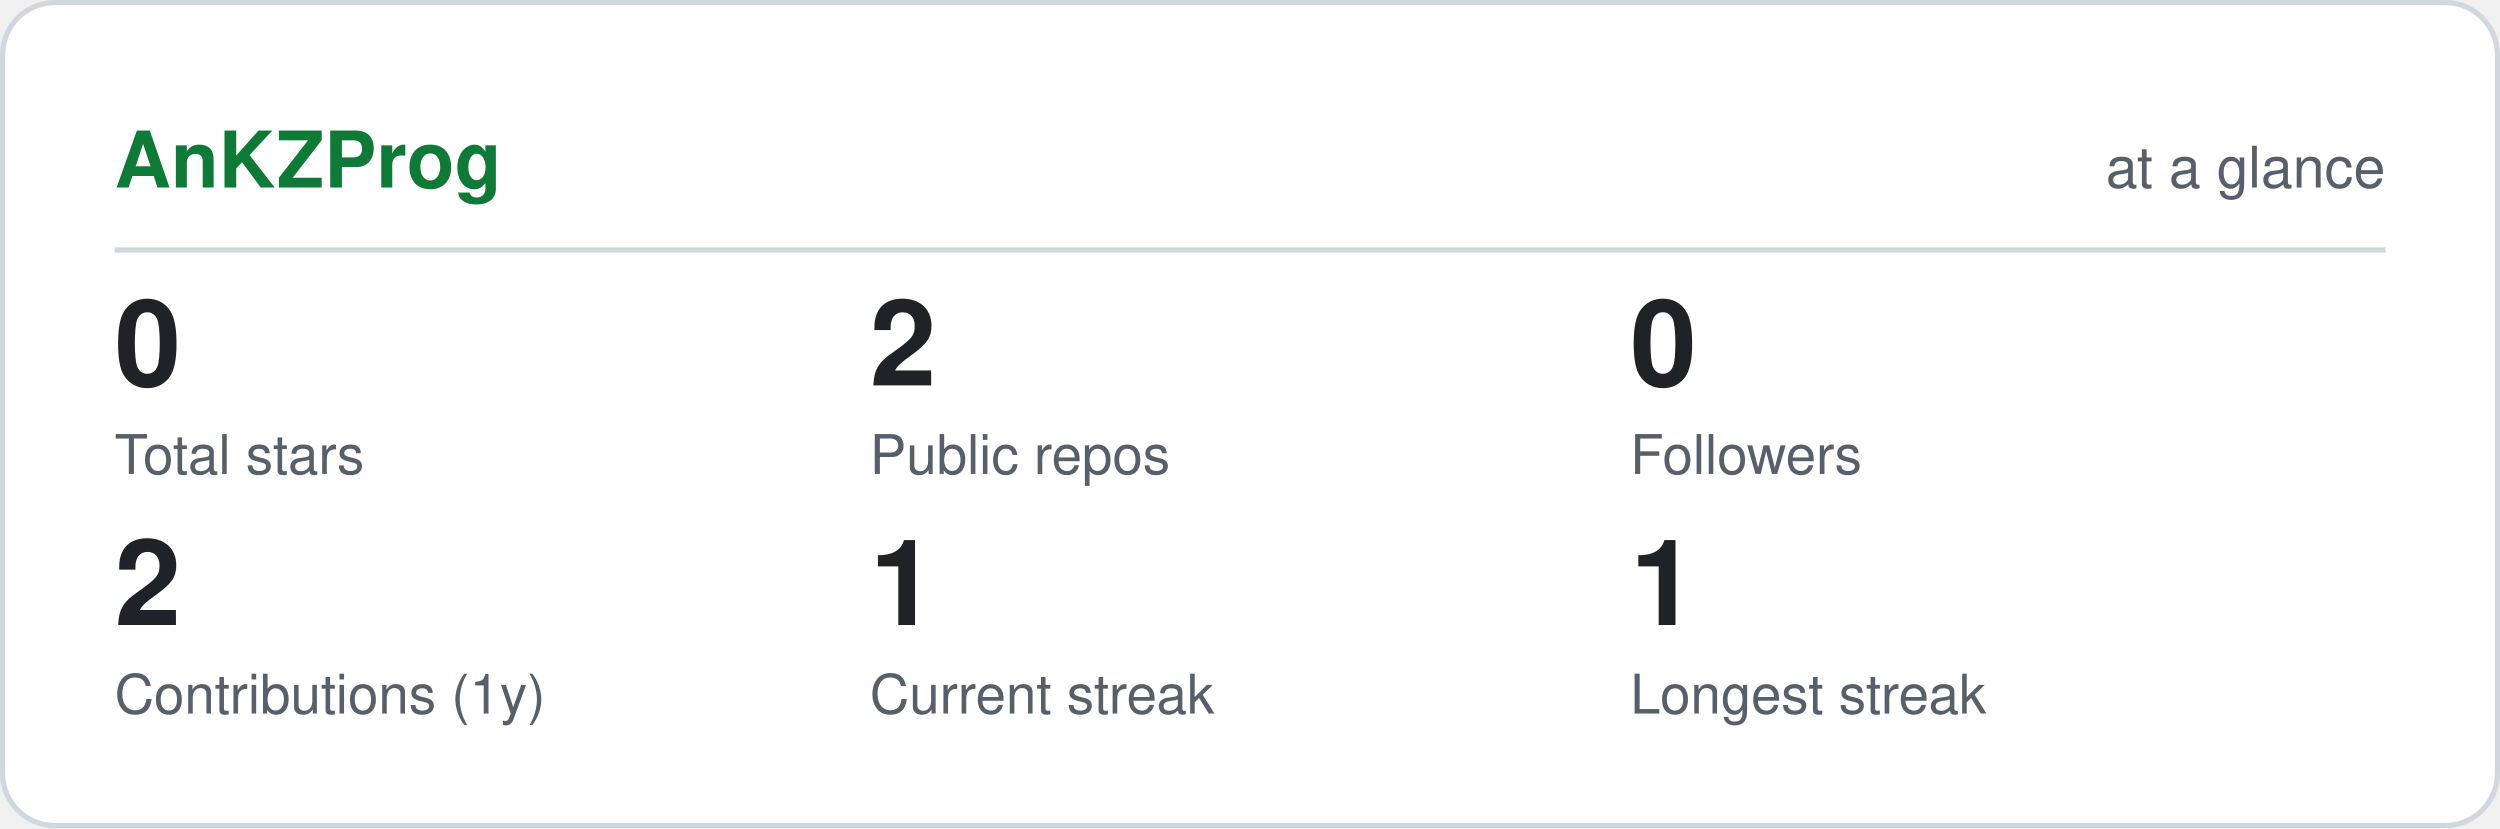
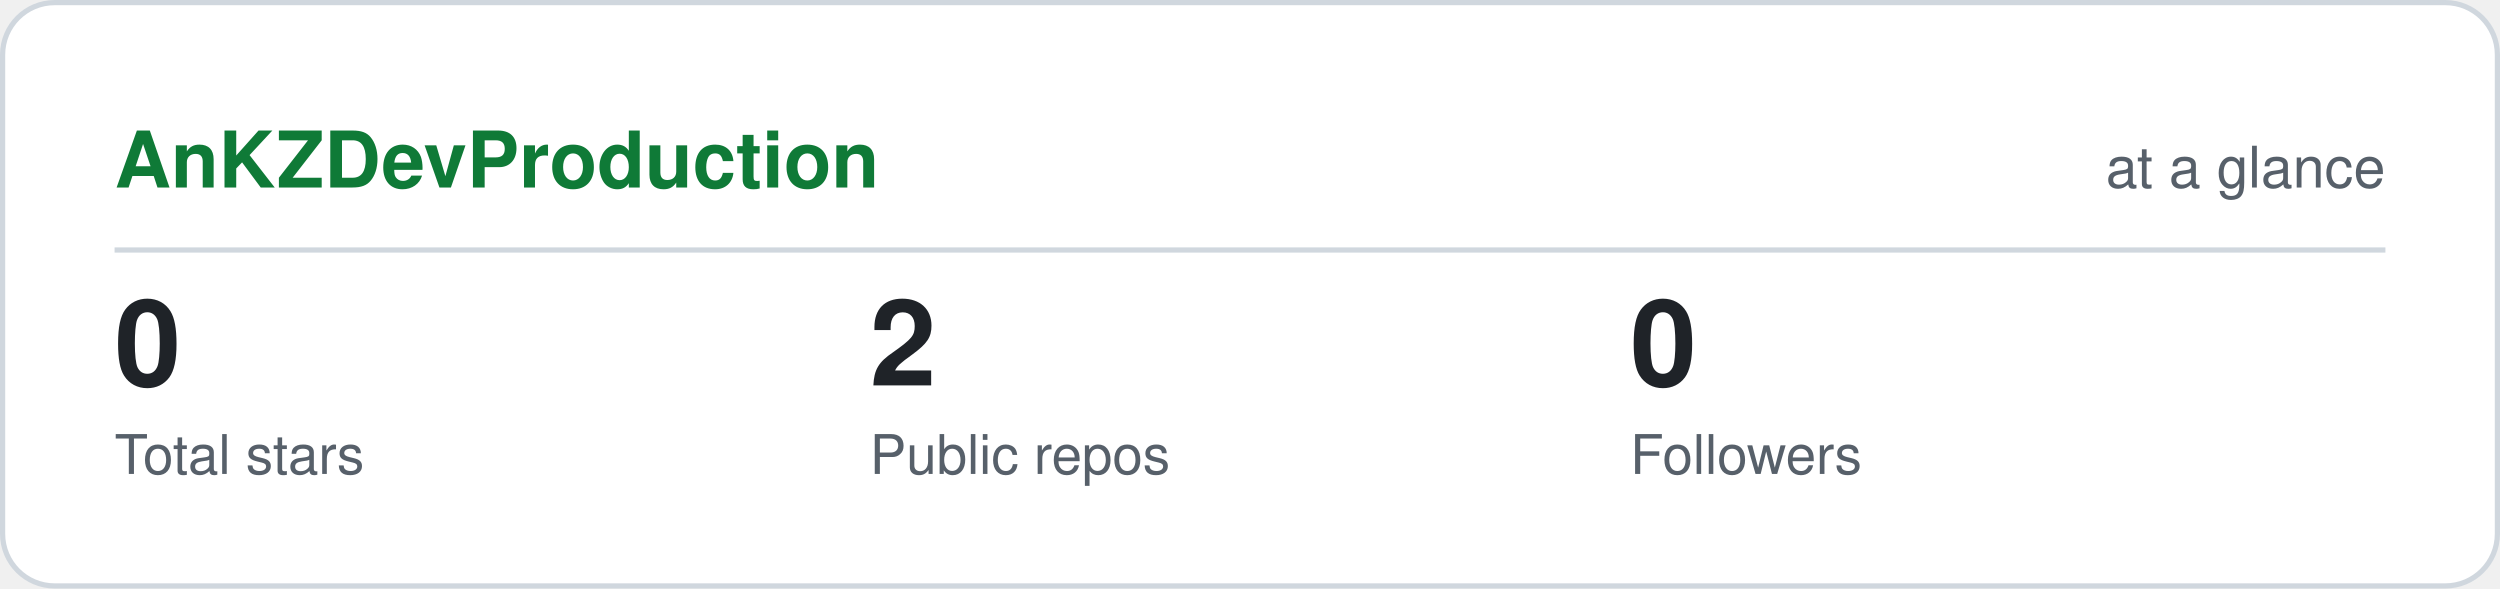
- <svg xmlns="http://www.w3.org/2000/svg" viewBox="0 0 480 159" width="480" height="159" role="img" aria-label="AnKZProg GitHub statistics" font-family="ui-sans-serif,-apple-system,Segoe UI,Helvetica,Arial,sans-serif">
-   <rect x="0.5" y="0.5" width="479" height="158" rx="10" fill="#ffffff" stroke="#d0d7de" />
-   <text x="22" y="36" font-size="15" font-weight="700" fill="#0f7a37">AnKZProg</text>
+ <svg xmlns="http://www.w3.org/2000/svg" viewBox="0 0 480 113" width="480" height="113" role="img" aria-label="AnKZDevProduction GitHub statistics" font-family="ui-sans-serif,-apple-system,Segoe UI,Helvetica,Arial,sans-serif">
+   <rect x="0.5" y="0.5" width="479" height="112" rx="10" fill="#ffffff" stroke="#d0d7de" />
+   <text x="22" y="36" font-size="15" font-weight="700" fill="#0f7a37">AnKZDevProduction</text>
  <text x="458" y="36" font-size="11" text-anchor="end" fill="#57606a">at a glance</text>
  <line x1="22" y1="48" x2="458" y2="48" stroke="#d0d7de" />
  <text x="22" y="74" font-size="23" font-weight="700" fill="#1f2328">0</text>
  <text x="22" y="91" font-size="10.5" fill="#57606a">Total stars</text>
  <text x="167" y="74" font-size="23" font-weight="700" fill="#1f2328">2</text>
  <text x="167" y="91" font-size="10.5" fill="#57606a">Public repos</text>
  <text x="313" y="74" font-size="23" font-weight="700" fill="#1f2328">0</text>
  <text x="313" y="91" font-size="10.5" fill="#57606a">Followers</text>
-   <text x="22" y="120" font-size="23" font-weight="700" fill="#1f2328">2</text>
-   <text x="22" y="137" font-size="10.5" fill="#57606a">Contributions (1y)</text>
-   <text x="167" y="120" font-size="23" font-weight="700" fill="#1f2328">1</text>
-   <text x="167" y="137" font-size="10.5" fill="#57606a">Current streak</text>
-   <text x="313" y="120" font-size="23" font-weight="700" fill="#1f2328">1</text>
-   <text x="313" y="137" font-size="10.5" fill="#57606a">Longest streak</text>
</svg>
